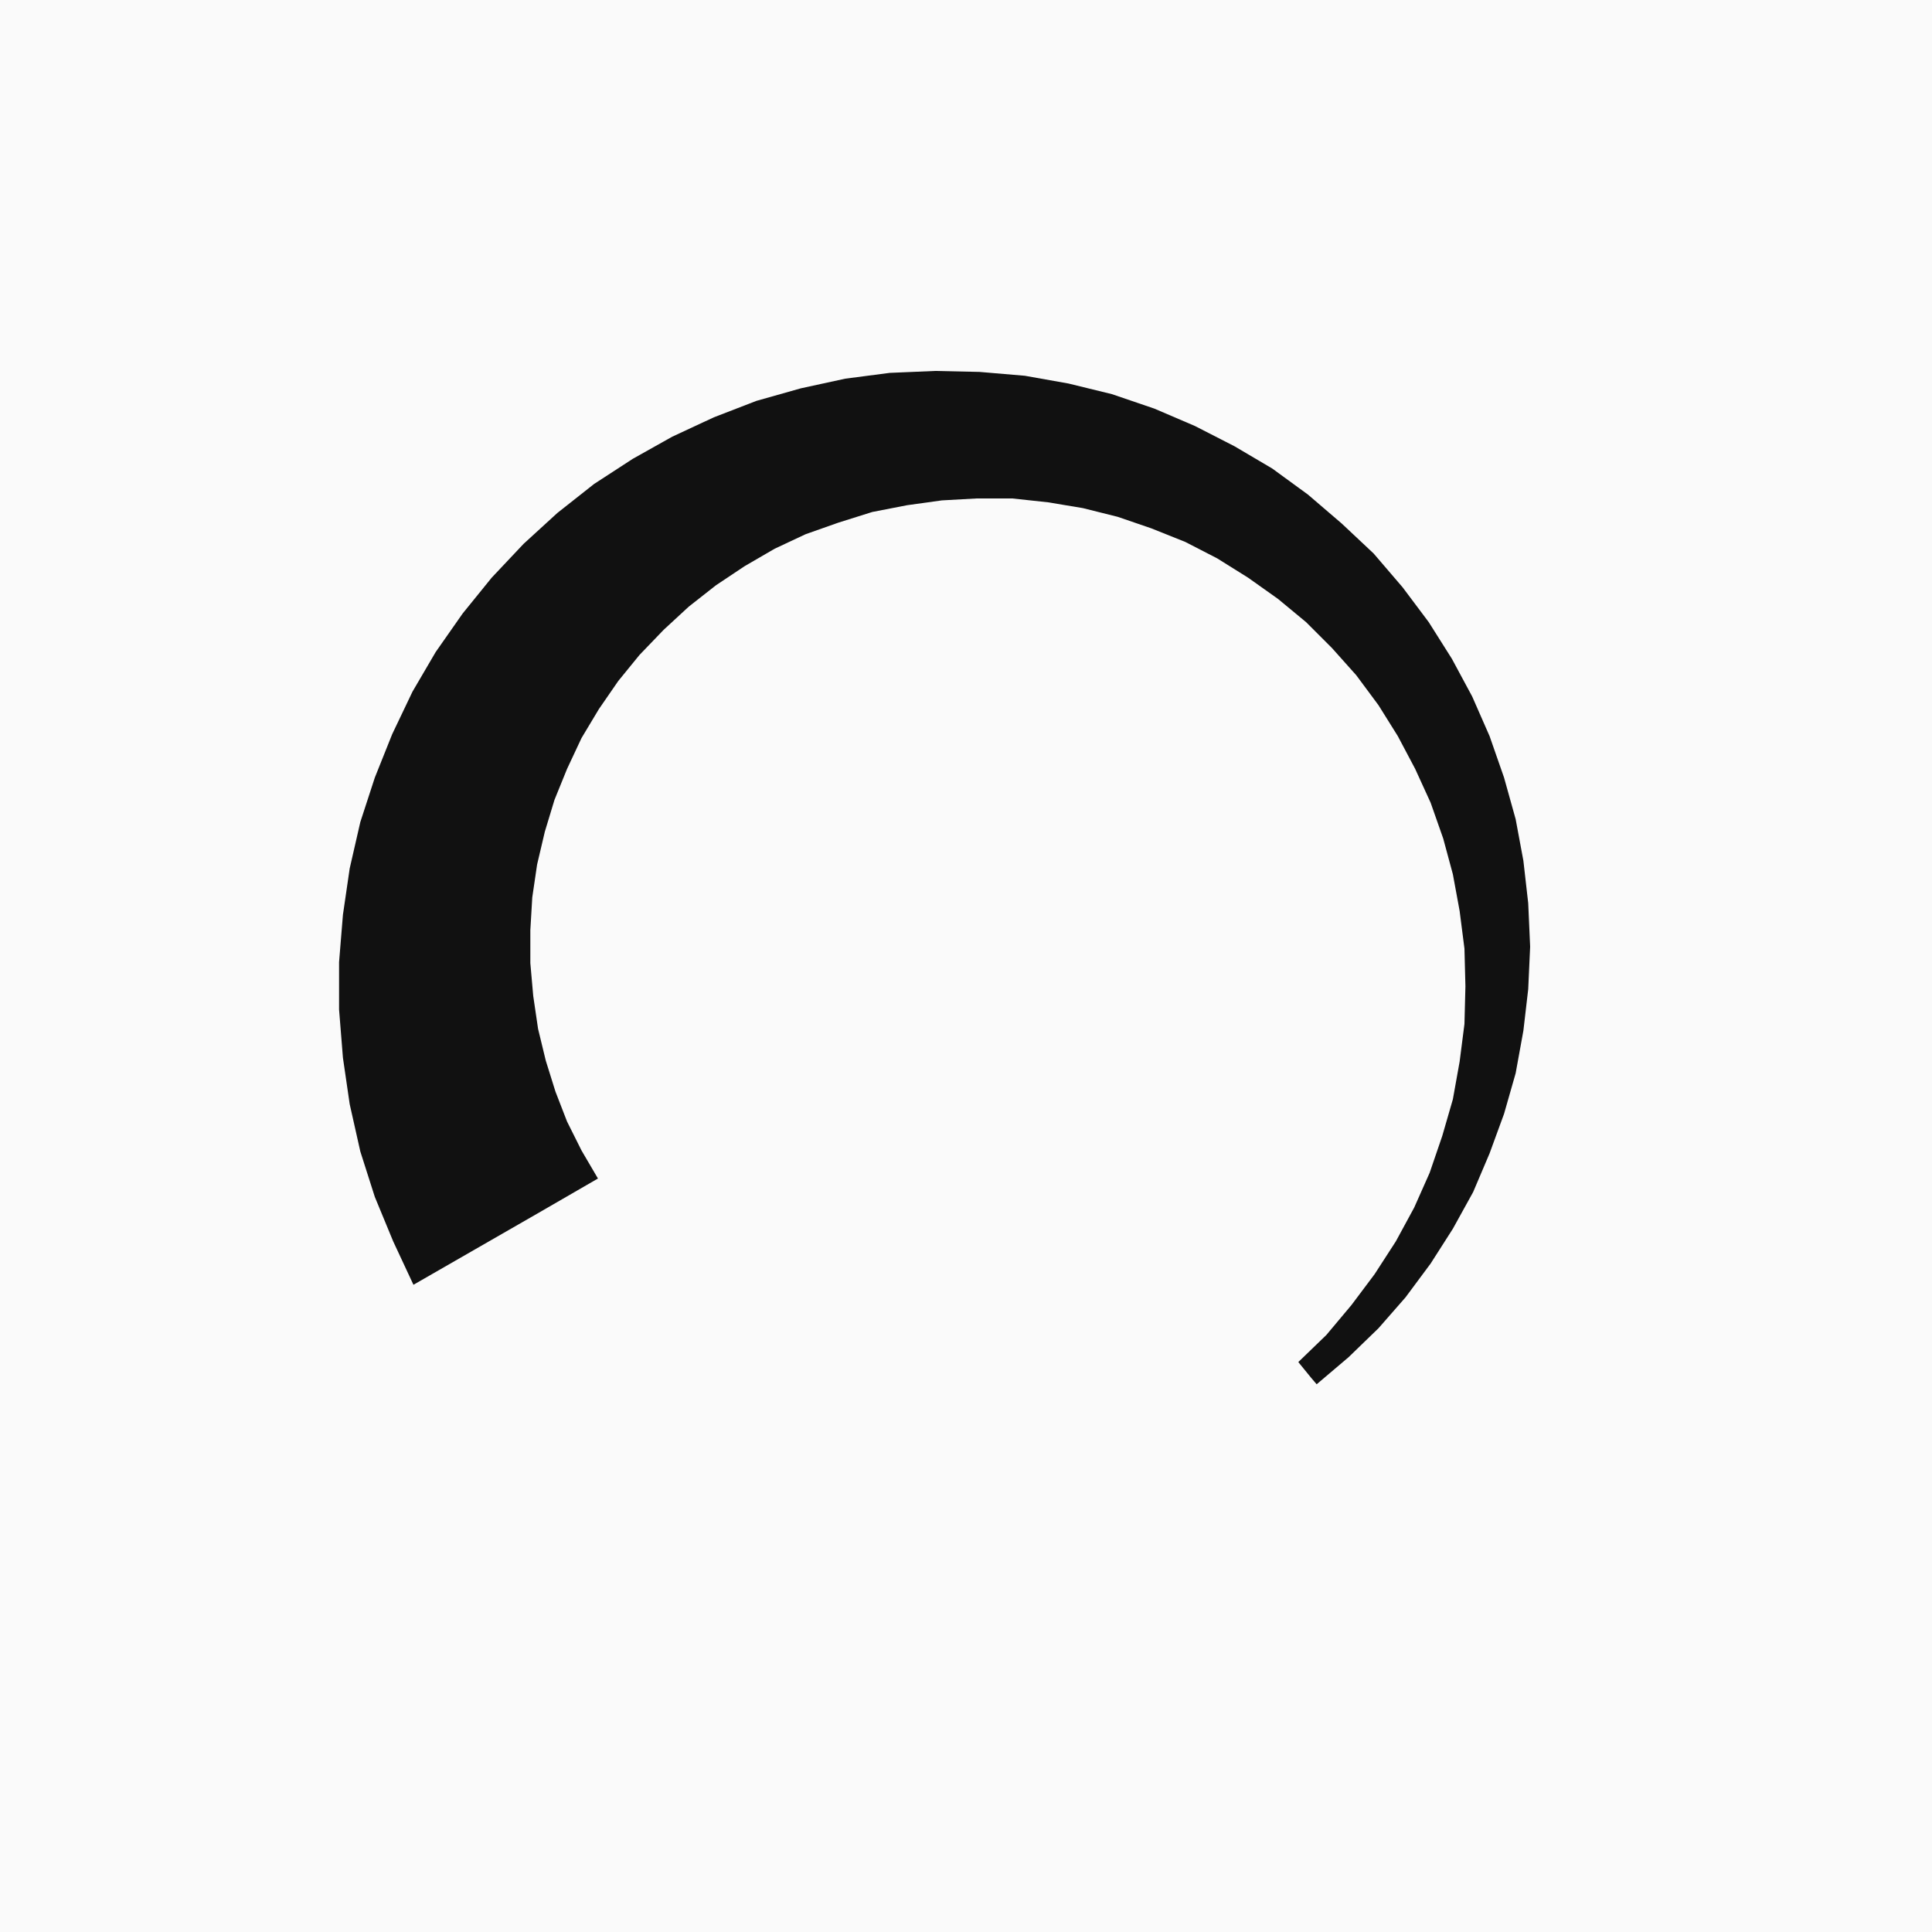
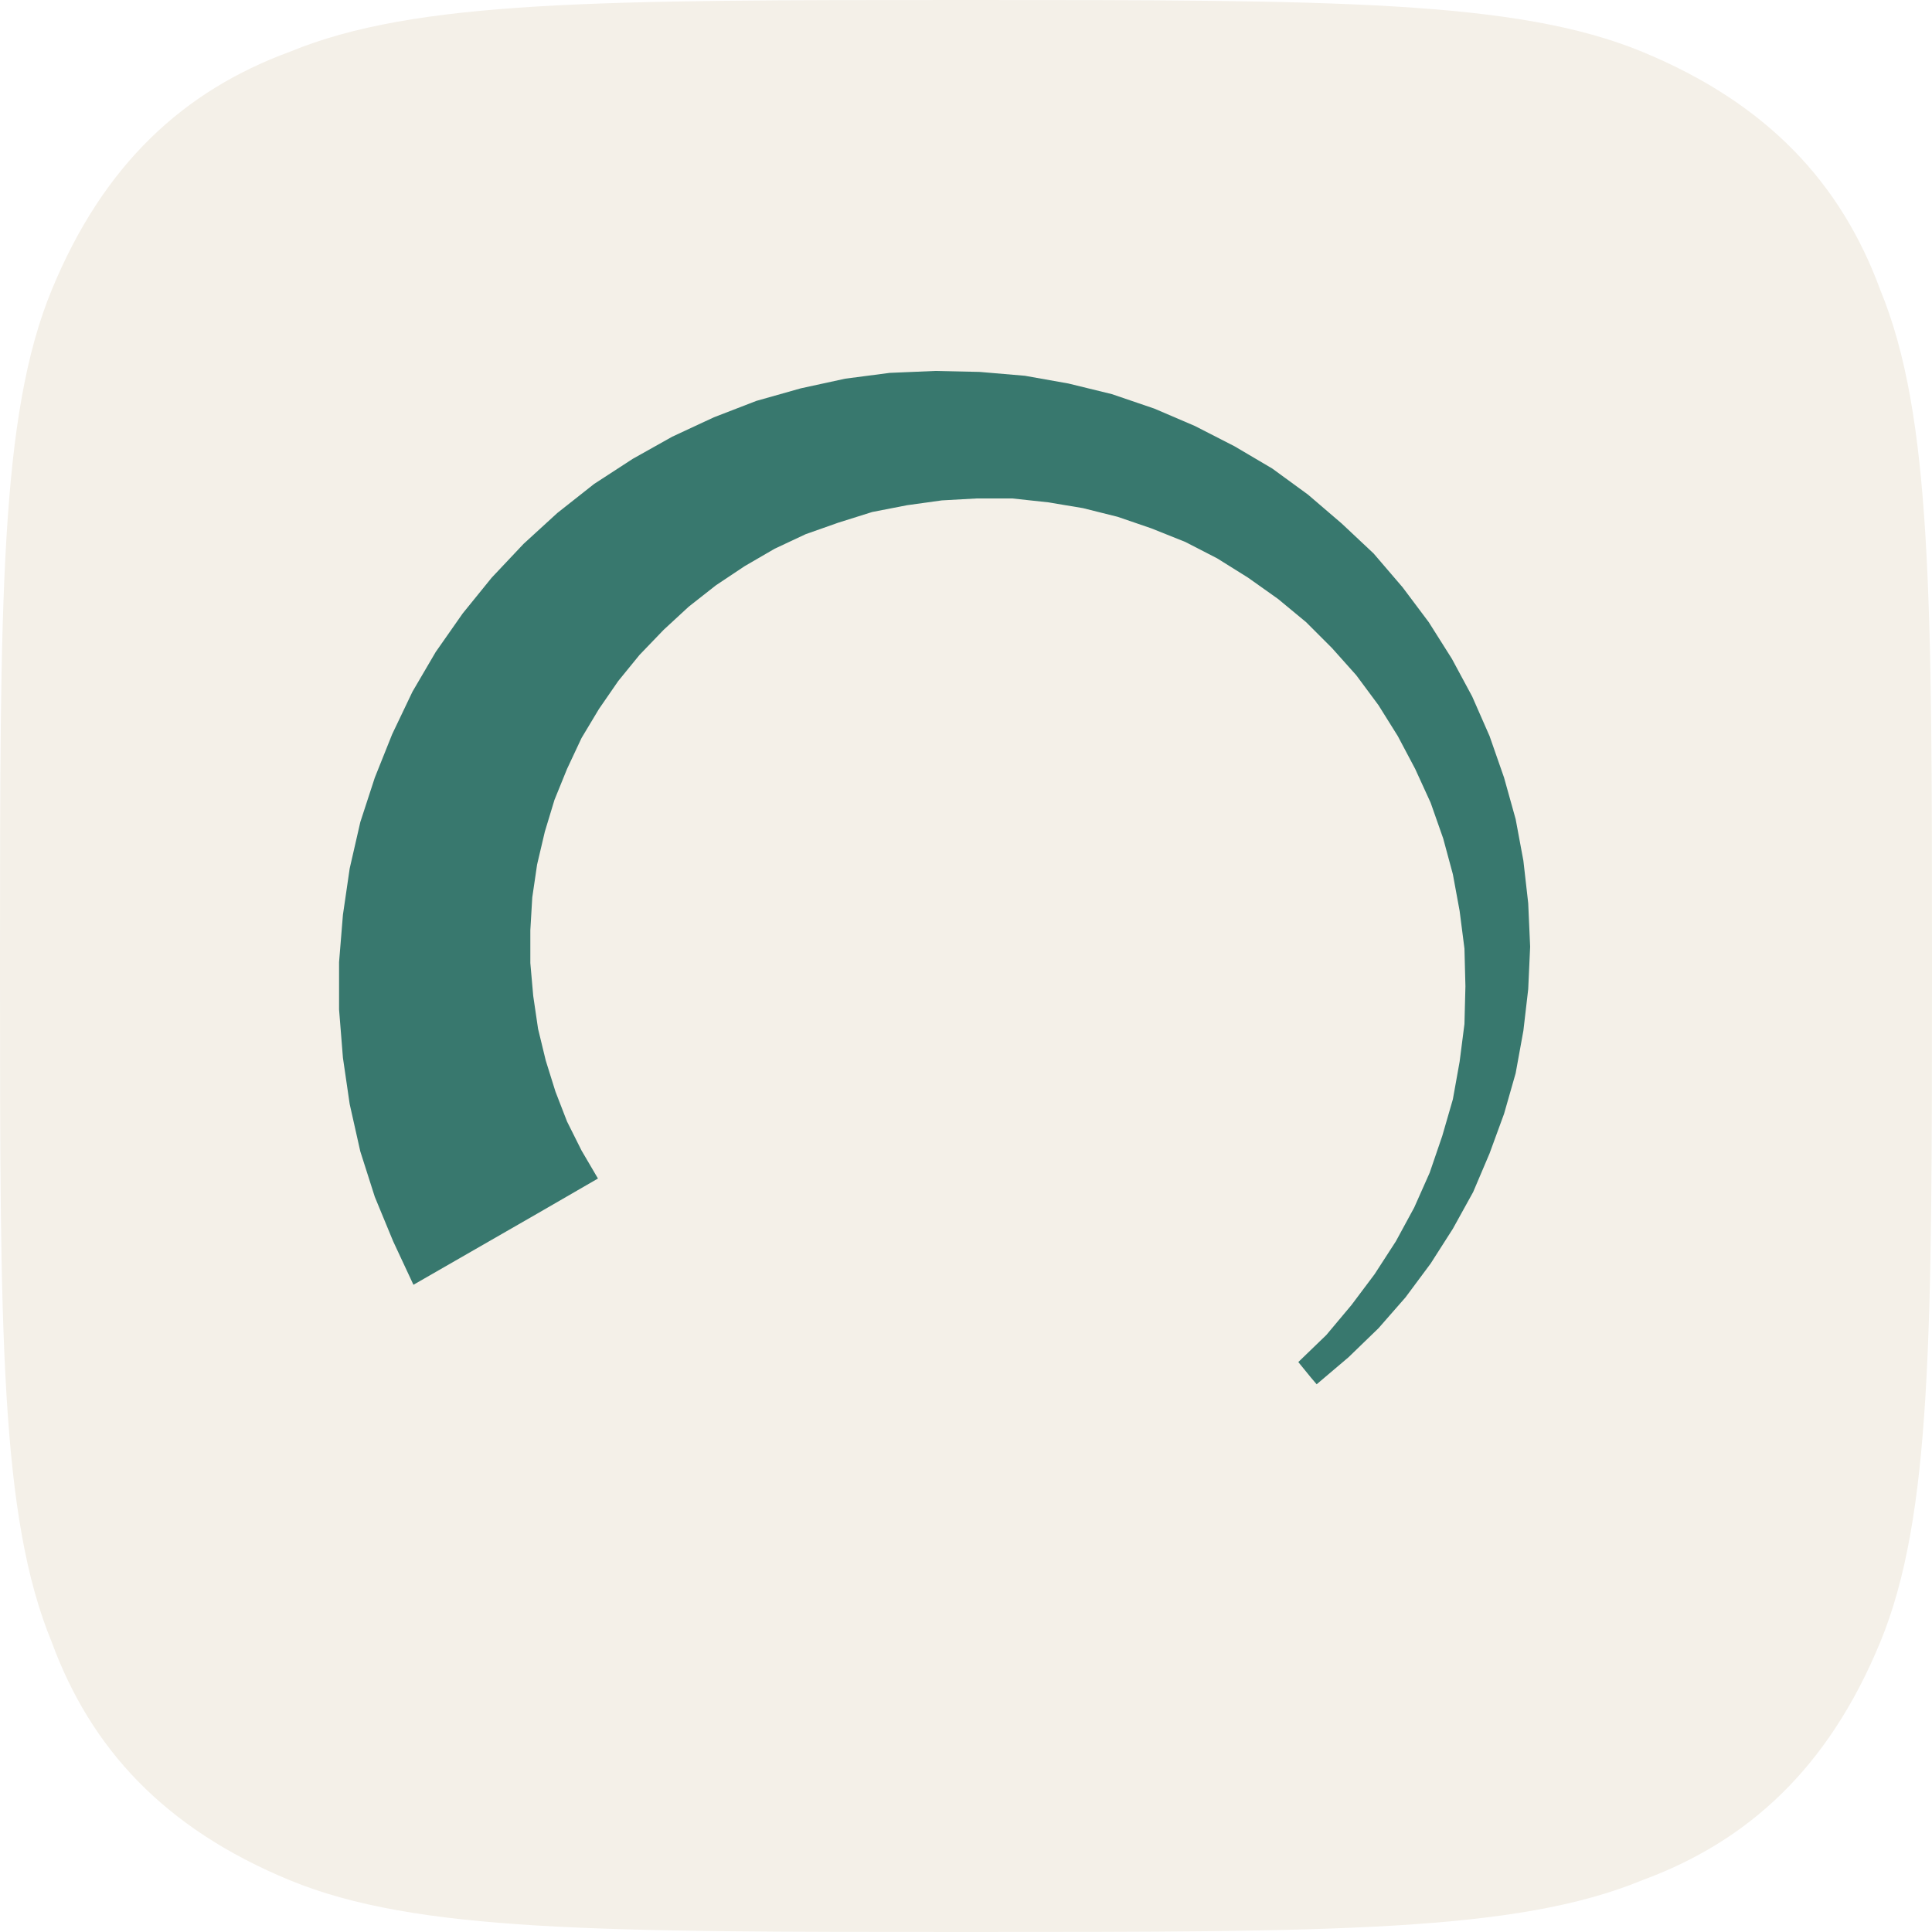
- <svg xmlns="http://www.w3.org/2000/svg" viewBox="0 0 200 200" width="800" height="800">
-   <rect width="200" height="200" fill="#fafafa" />
-   <path d="M42.8,133.0 L40.7,128.5 L38.8,123.9 L37.3,119.2 L36.2,114.3 L35.5,109.5 L35.1,104.5 L35.1,99.6 L35.5,94.7 L36.2,89.9 L37.3,85.1 L38.8,80.5 L40.6,76.0 L42.7,71.6 L45.1,67.5 L47.9,63.5 L50.9,59.8 L54.2,56.3 L57.7,53.1 L61.5,50.1 L65.5,47.5 L69.6,45.2 L73.9,43.2 L78.3,41.5 L82.9,40.2 L87.5,39.2 L92.1,38.6 L96.8,38.4 L101.4,38.5 L106.1,38.9 L110.6,39.7 L115.1,40.8 L119.5,42.3 L123.7,44.1 L127.8,46.2 L131.7,48.5 L135.4,51.2 L138.9,54.2 L142.2,57.3 L145.2,60.8 L147.9,64.4 L150.3,68.2 L152.4,72.1 L154.2,76.2 L155.7,80.5 L156.9,84.8 L157.7,89.1 L158.2,93.5 L158.4,98.0 L158.2,102.4 L157.7,106.7 L156.9,111.1 L155.7,115.3 L154.2,119.4 L152.5,123.4 L150.4,127.2 L148.1,130.8 L145.5,134.3 L142.7,137.5 L139.6,140.5 L136.3,143.3 Q136.1,143.1 134.4,141.0 L137.3,138.2 L139.9,135.1 L142.3,131.9 L144.5,128.5 L146.4,125.0 L148.0,121.4 L149.3,117.6 L150.4,113.8 L151.1,109.9 L151.6,106.0 L151.7,102.1 L151.6,98.2 L151.1,94.3 L150.4,90.5 L149.4,86.8 L148.1,83.1 L146.5,79.6 L144.7,76.2 L142.7,73.0 L140.4,69.9 L137.9,67.1 L135.2,64.4 L132.3,62.0 L129.2,59.8 L126.0,57.8 L122.7,56.1 L119.2,54.7 L115.7,53.5 L112.1,52.6 L108.5,52.0 L104.8,51.6 L101.1,51.6 L97.5,51.8 L93.9,52.3 L90.3,53.0 L86.8,54.1 L83.4,55.3 L80.2,56.8 L77.1,58.6 L74.1,60.6 L71.3,62.8 L68.7,65.2 L66.2,67.8 L64.0,70.5 L62.0,73.4 L60.2,76.4 L58.7,79.6 L57.4,82.8 L56.4,86.1 L55.6,89.5 L55.1,92.9 L54.9,96.3 L54.9,99.7 L55.2,103.1 L55.7,106.5 L56.5,109.8 L57.5,113.0 L58.7,116.1 L60.2,119.1 L61.9,122.0 Q59.0,123.7 42.8,133.0 Z" fill="#111" />
+ <svg xmlns="http://www.w3.org/2000/svg" viewBox="0 0 1024 1024" width="1024" height="1024">
+   <path d="M512.00,0.00 C706.56,0.00 803.84,0.00 870.40,27.44 C936.96,54.89 975.87,97.28 996.56,153.60 C1024.00,220.16 1024.00,317.44 1024.00,512.00 C1024.00,706.56 1024.00,803.84 996.56,870.40 C969.11,936.96 926.72,975.87 870.40,996.56 C803.84,1024.00 706.56,1024.00 512.00,1024.00 C317.44,1024.00 220.16,1024.00 153.60,996.56 C87.04,969.11 48.13,926.72 27.44,870.40 C0.00,803.84 0.00,706.56 0.00,512.00 C0.00,317.44 0.00,220.16 27.44,153.60 C54.89,87.04 97.28,48.13 153.60,27.44 C220.16,0.00 317.44,0.00 512.00,0.00Z" fill="#F4F0E8" />
+   <g transform="translate(0.00,0.00) scale(5.12)">
+     <path d="M42.8,133.0 L40.7,128.5 L38.8,123.9 L37.3,119.2 L36.2,114.3 L35.5,109.5 L35.1,104.5 L35.1,99.6 L35.5,94.7 L36.2,89.9 L37.3,85.1 L38.8,80.5 L40.6,76.0 L42.7,71.6 L45.1,67.5 L47.9,63.5 L50.9,59.8 L54.2,56.3 L57.7,53.1 L61.5,50.1 L65.5,47.5 L69.6,45.2 L73.9,43.2 L78.3,41.5 L82.9,40.2 L87.5,39.2 L92.1,38.6 L96.8,38.4 L101.4,38.5 L106.1,38.9 L110.6,39.7 L115.1,40.8 L119.5,42.3 L123.7,44.1 L127.8,46.2 L131.7,48.5 L135.4,51.2 L138.9,54.2 L142.2,57.3 L145.2,60.8 L147.9,64.4 L150.3,68.2 L152.4,72.1 L154.2,76.2 L155.7,80.5 L156.9,84.8 L157.7,89.1 L158.2,93.5 L158.4,98.0 L158.2,102.4 L157.7,106.7 L156.9,111.1 L155.7,115.3 L154.2,119.4 L152.5,123.4 L150.4,127.2 L148.1,130.8 L145.5,134.3 L142.7,137.5 L139.6,140.5 L136.3,143.3 Q136.1,143.1 134.4,141.0 L137.3,138.2 L139.9,135.1 L142.3,131.9 L144.5,128.5 L146.4,125.0 L148.0,121.4 L149.3,117.6 L150.4,113.8 L151.1,109.9 L151.6,106.0 L151.7,102.1 L151.6,98.2 L151.1,94.3 L150.4,90.5 L149.4,86.8 L148.1,83.1 L146.5,79.6 L144.7,76.2 L142.7,73.0 L140.4,69.9 L137.9,67.1 L135.2,64.4 L132.3,62.0 L129.2,59.8 L126.0,57.8 L122.7,56.1 L119.2,54.7 L115.7,53.5 L112.1,52.6 L108.5,52.0 L104.8,51.6 L101.1,51.6 L97.5,51.8 L93.9,52.3 L90.3,53.0 L86.8,54.1 L83.4,55.3 L80.2,56.8 L77.1,58.6 L74.1,60.6 L71.3,62.8 L68.7,65.2 L66.2,67.8 L64.0,70.5 L62.0,73.4 L60.2,76.4 L58.7,79.6 L57.4,82.8 L56.4,86.1 L55.6,89.5 L55.1,92.9 L54.9,96.3 L54.9,99.7 L55.2,103.1 L55.7,106.5 L56.5,109.8 L57.5,113.0 L58.7,116.1 L60.2,119.1 L61.9,122.0 Q59.0,123.7 42.8,133.0 Z" fill="#38786e" />
+   </g>
</svg>
